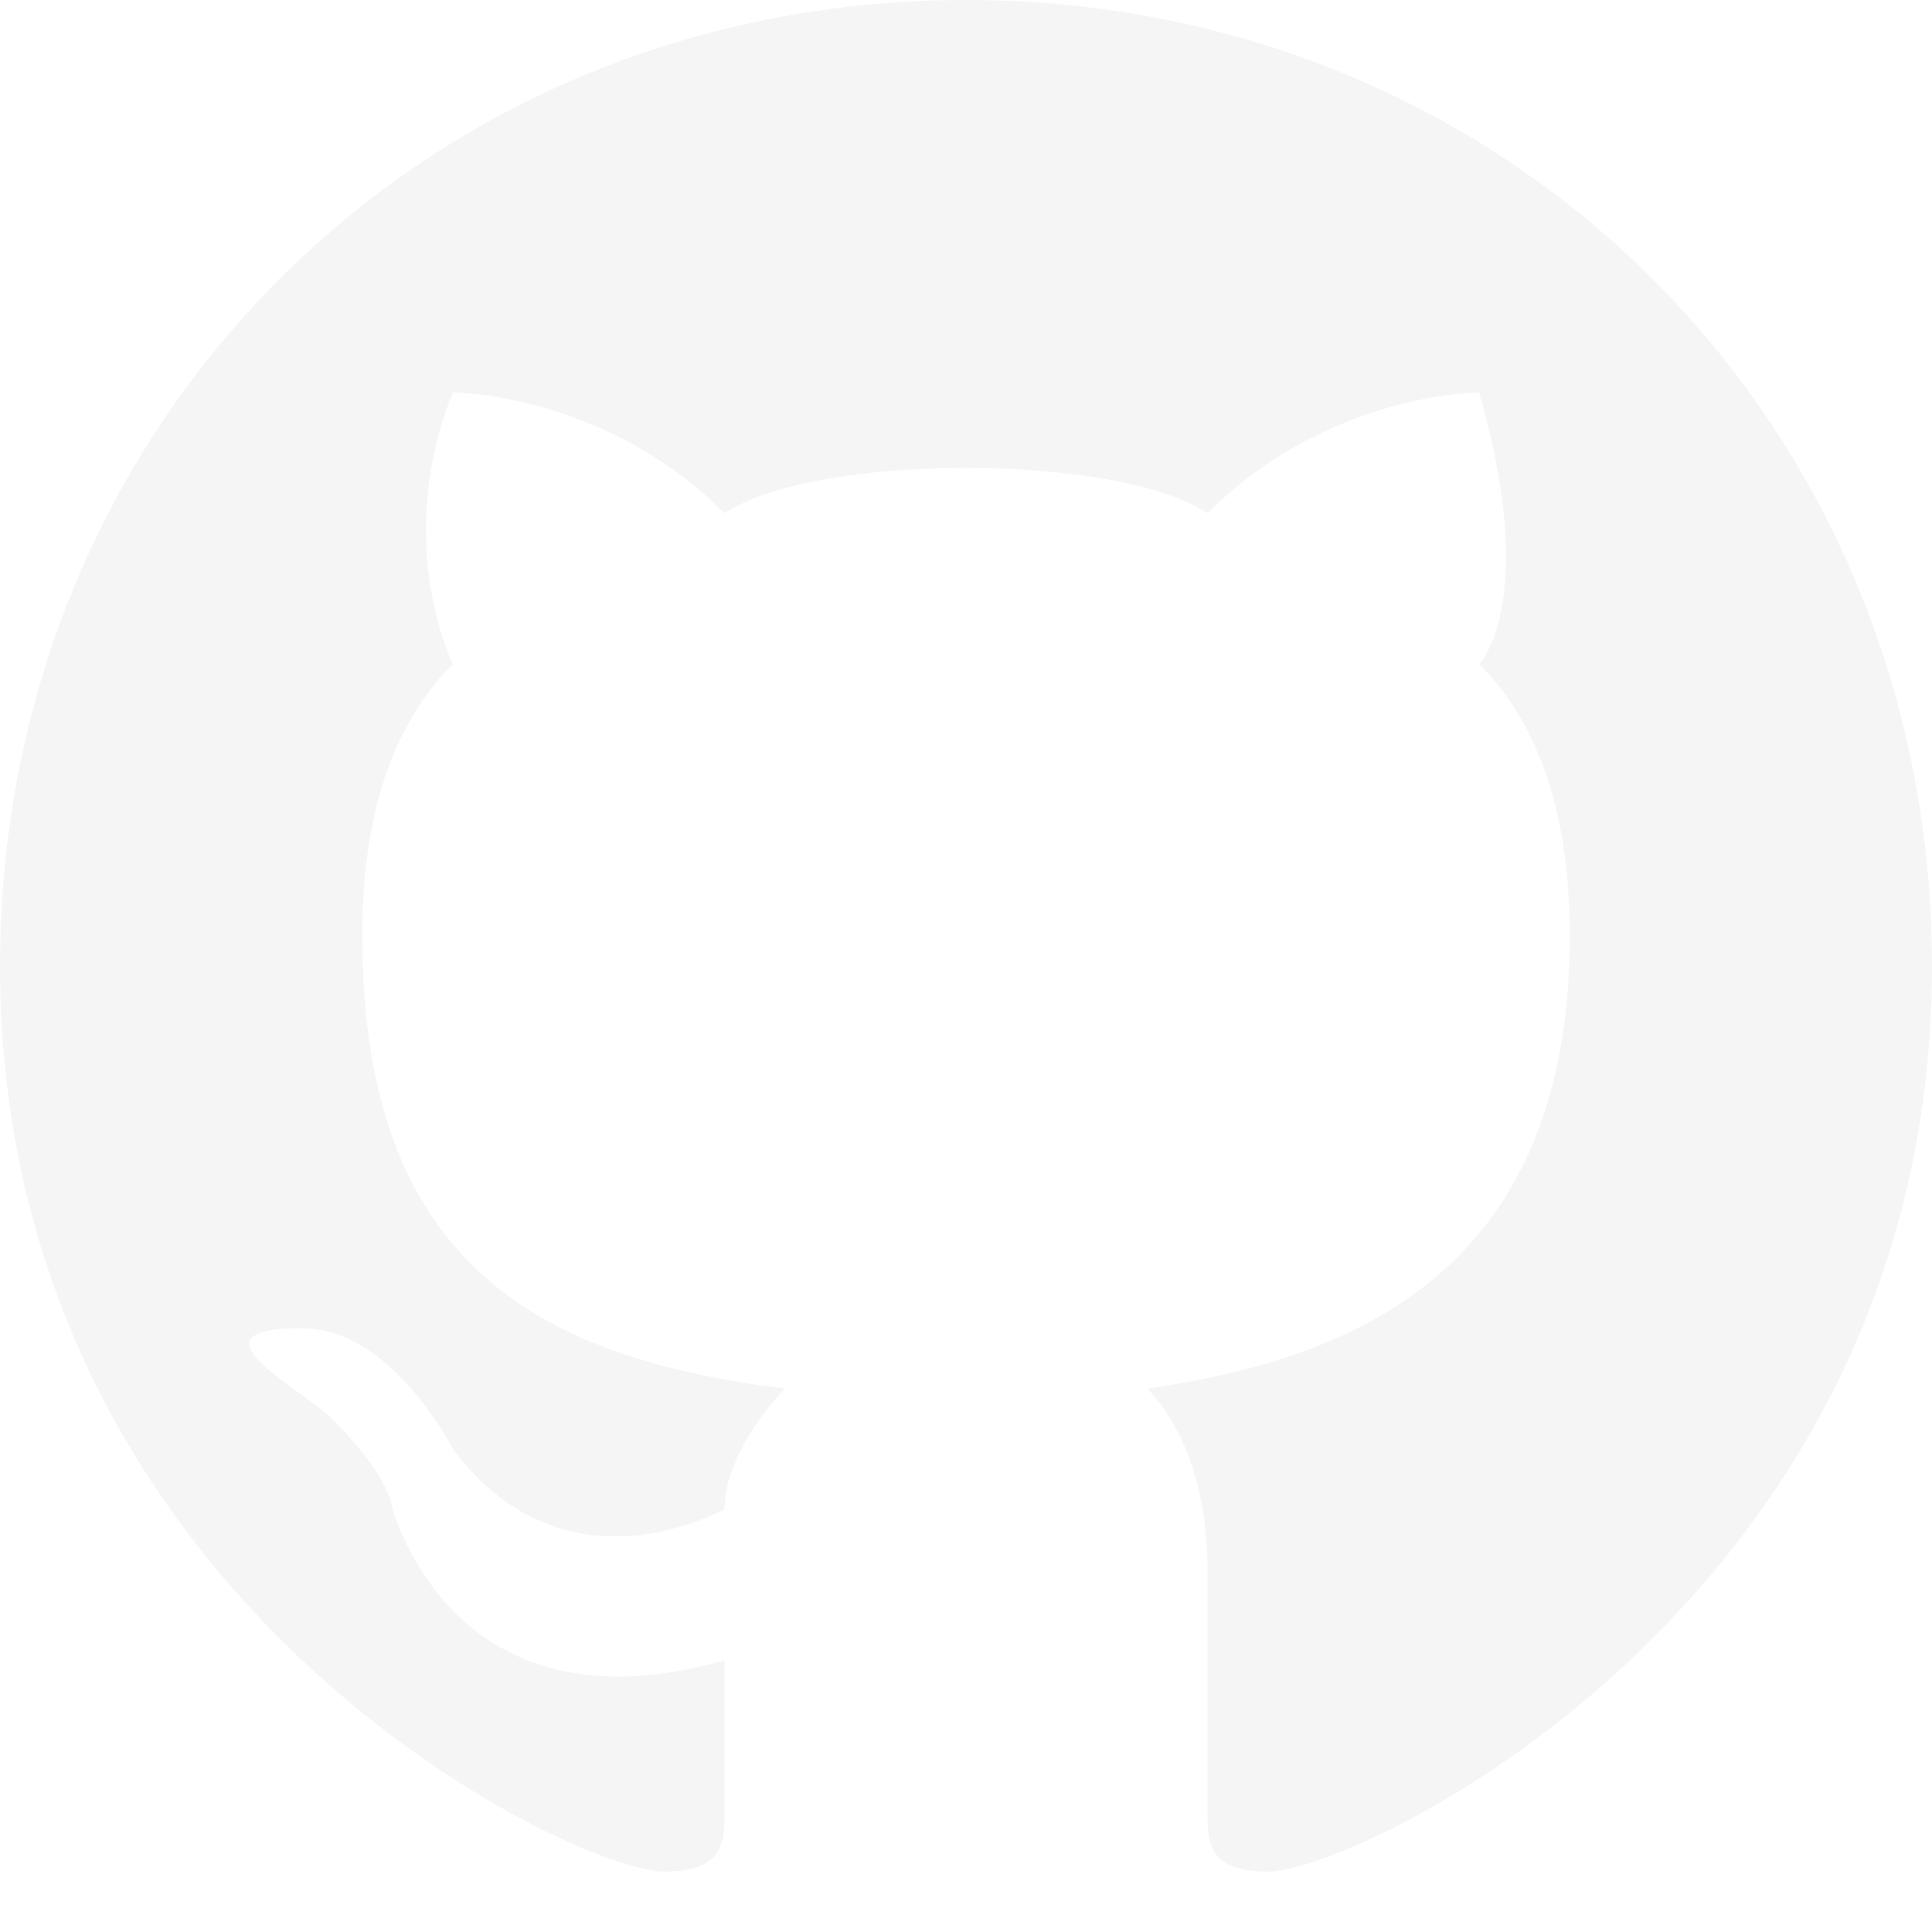
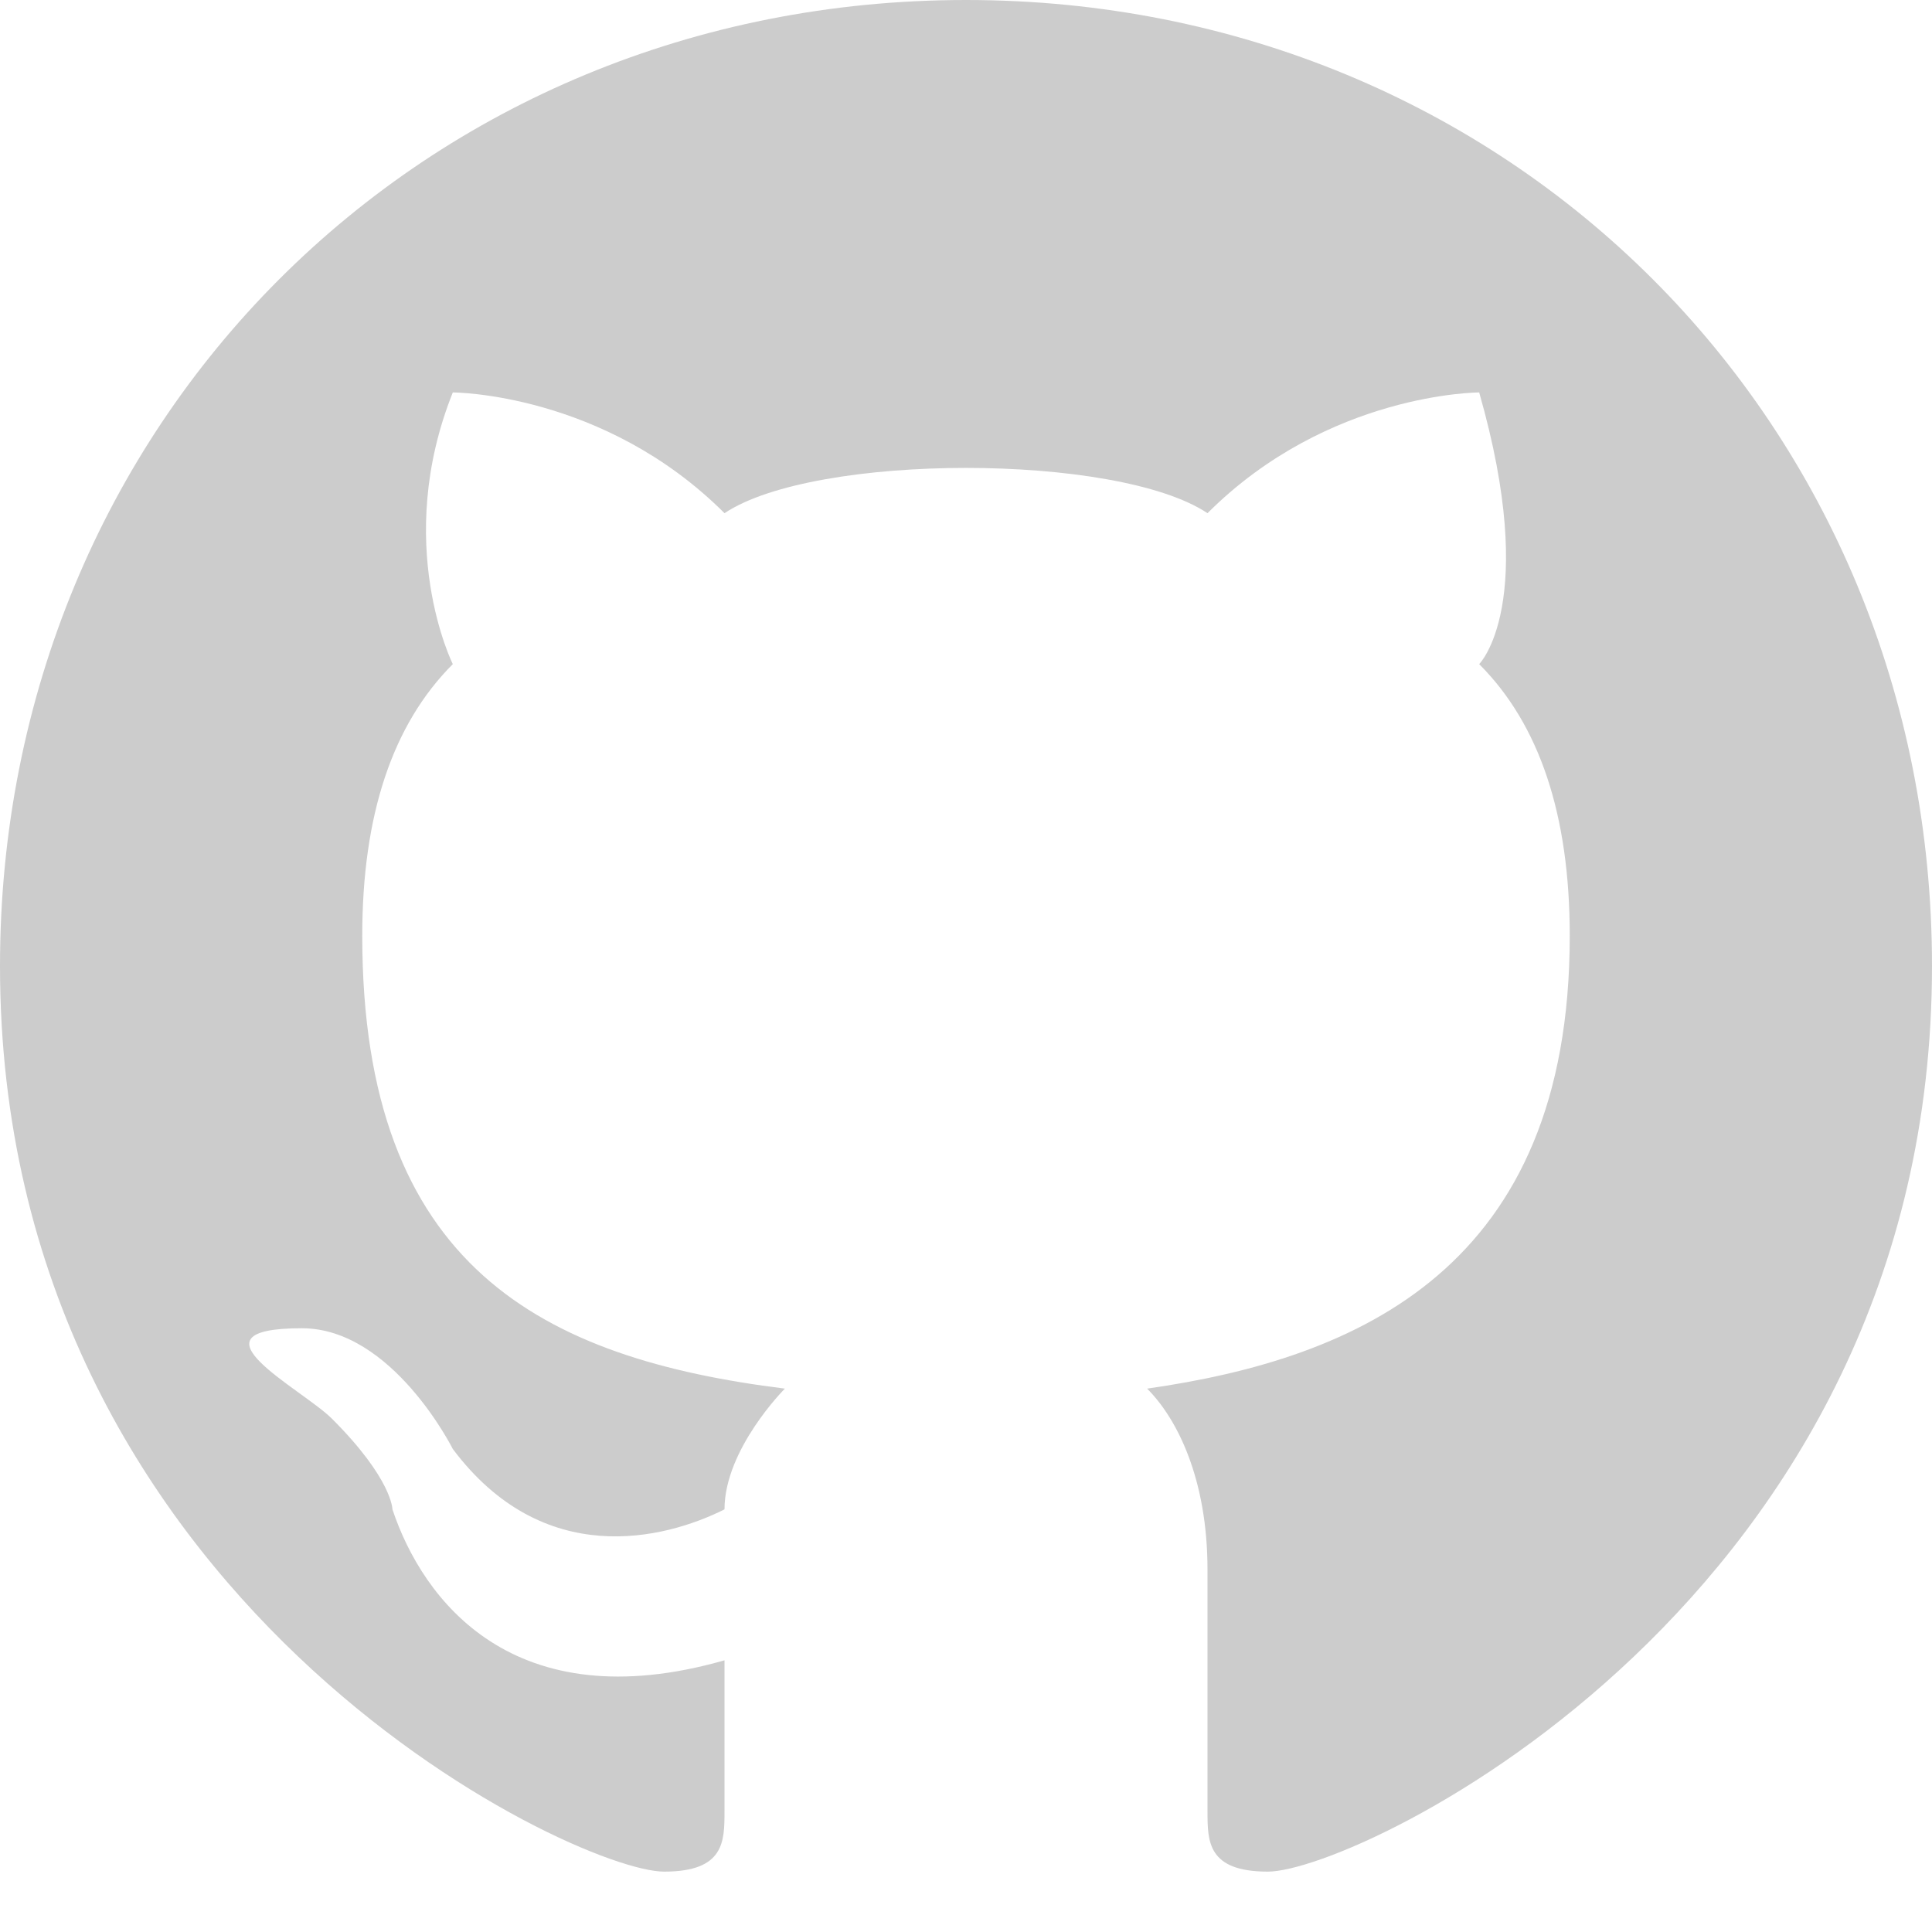
<svg xmlns="http://www.w3.org/2000/svg" width="64px" height="64px" viewBox="0 0 64 64" id="i-github">
-   <path stroke-width="0" fill="#f5f5f5" d="M32 0 C14 0 0 14 0 32 0 53 19 62 22 62 24 62 24 61 24 60 L24 55 C17 57 14 53 13 50 13 50 13 49 11 47 10 46 6 44 10 44 13 44 15 48 15 48 18 52 22 51 24 50 24 48 26 46 26 46 18 45 12 42 12 31 12 27 13 24 15 22 15 22 13 18 15 13 15 13 20 13 24 17 27 15 37 15 40 17 44 13 49 13 49 13 51 20 49 22 49 22 51 24 52 27 52 31 52 42 45 45 38 46 39 47 40 49 40 52 L40 60 C40 61 40 62 42 62 45 62 64 53 64 32 64 14 50 0 32 0 Z" />
+   <path stroke-width="0" fill="#ccc" d="M32 0 C14 0 0 14 0 32 0 53 19 62 22 62 24 62 24 61 24 60 L24 55 C17 57 14 53 13 50 13 50 13 49 11 47 10 46 6 44 10 44 13 44 15 48 15 48 18 52 22 51 24 50 24 48 26 46 26 46 18 45 12 42 12 31 12 27 13 24 15 22 15 22 13 18 15 13 15 13 20 13 24 17 27 15 37 15 40 17 44 13 49 13 49 13 51 20 49 22 49 22 51 24 52 27 52 31 52 42 45 45 38 46 39 47 40 49 40 52 L40 60 C40 61 40 62 42 62 45 62 64 53 64 32 64 14 50 0 32 0 Z" />
</svg>
